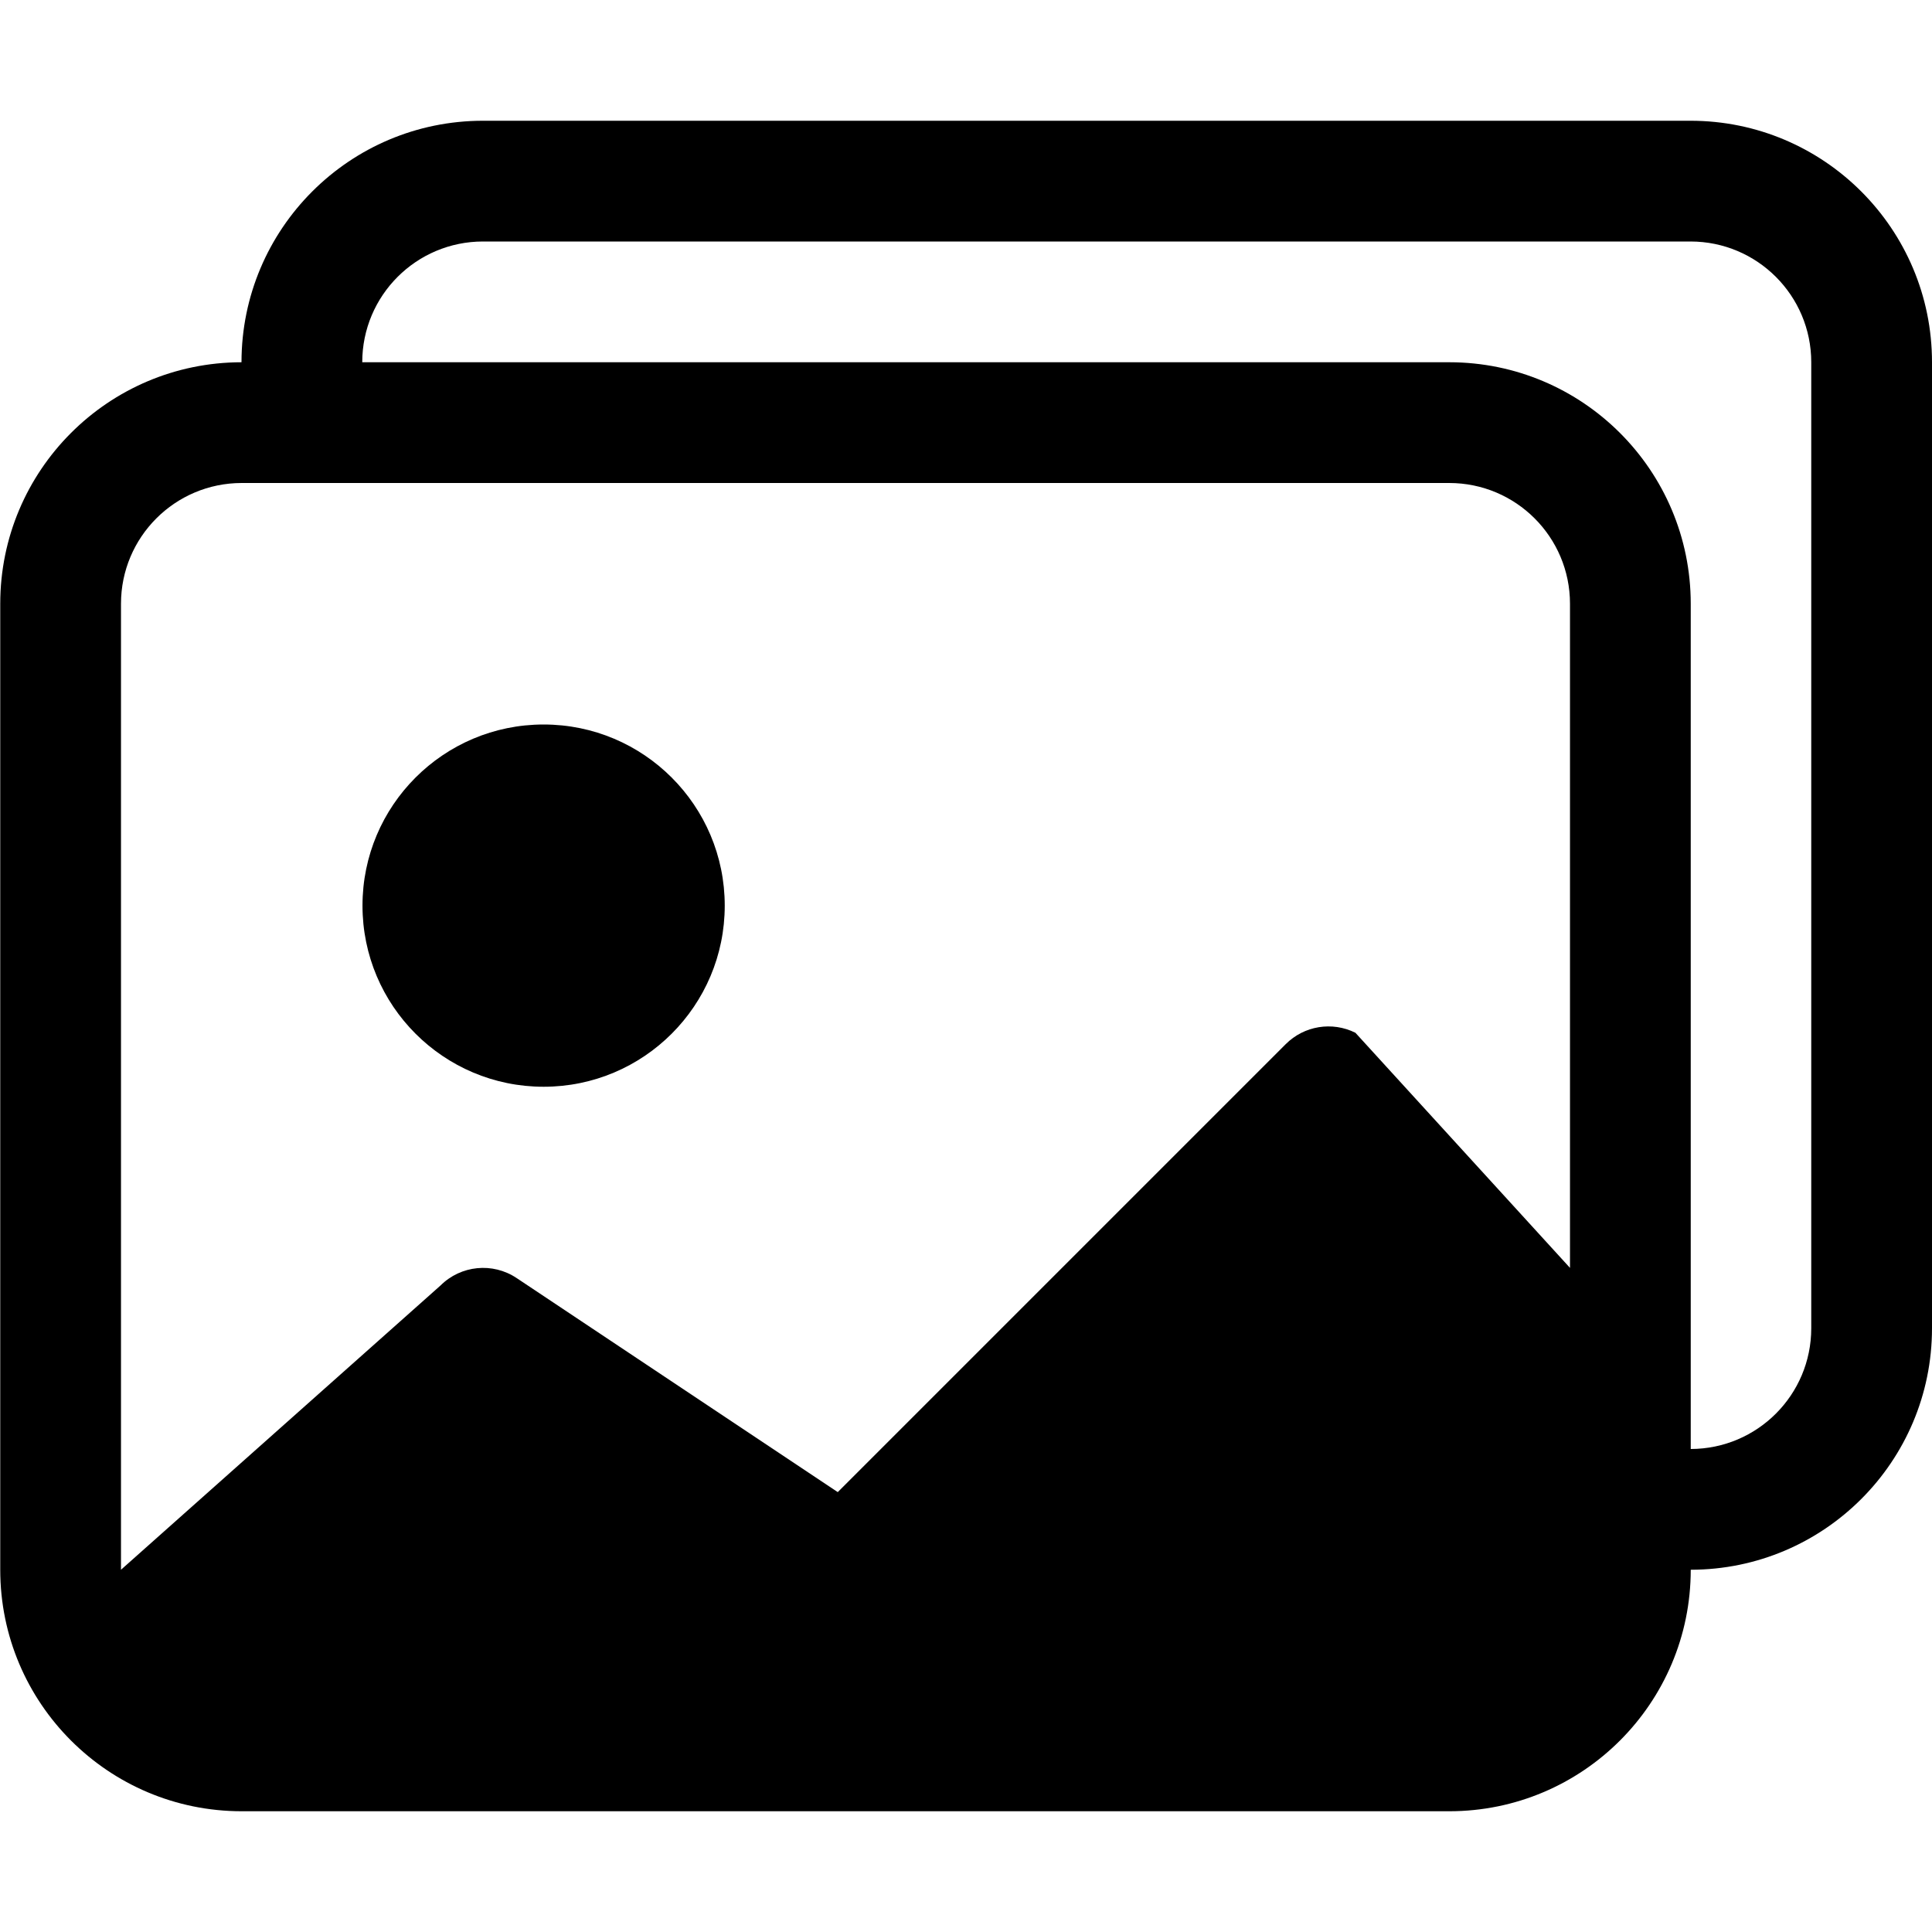
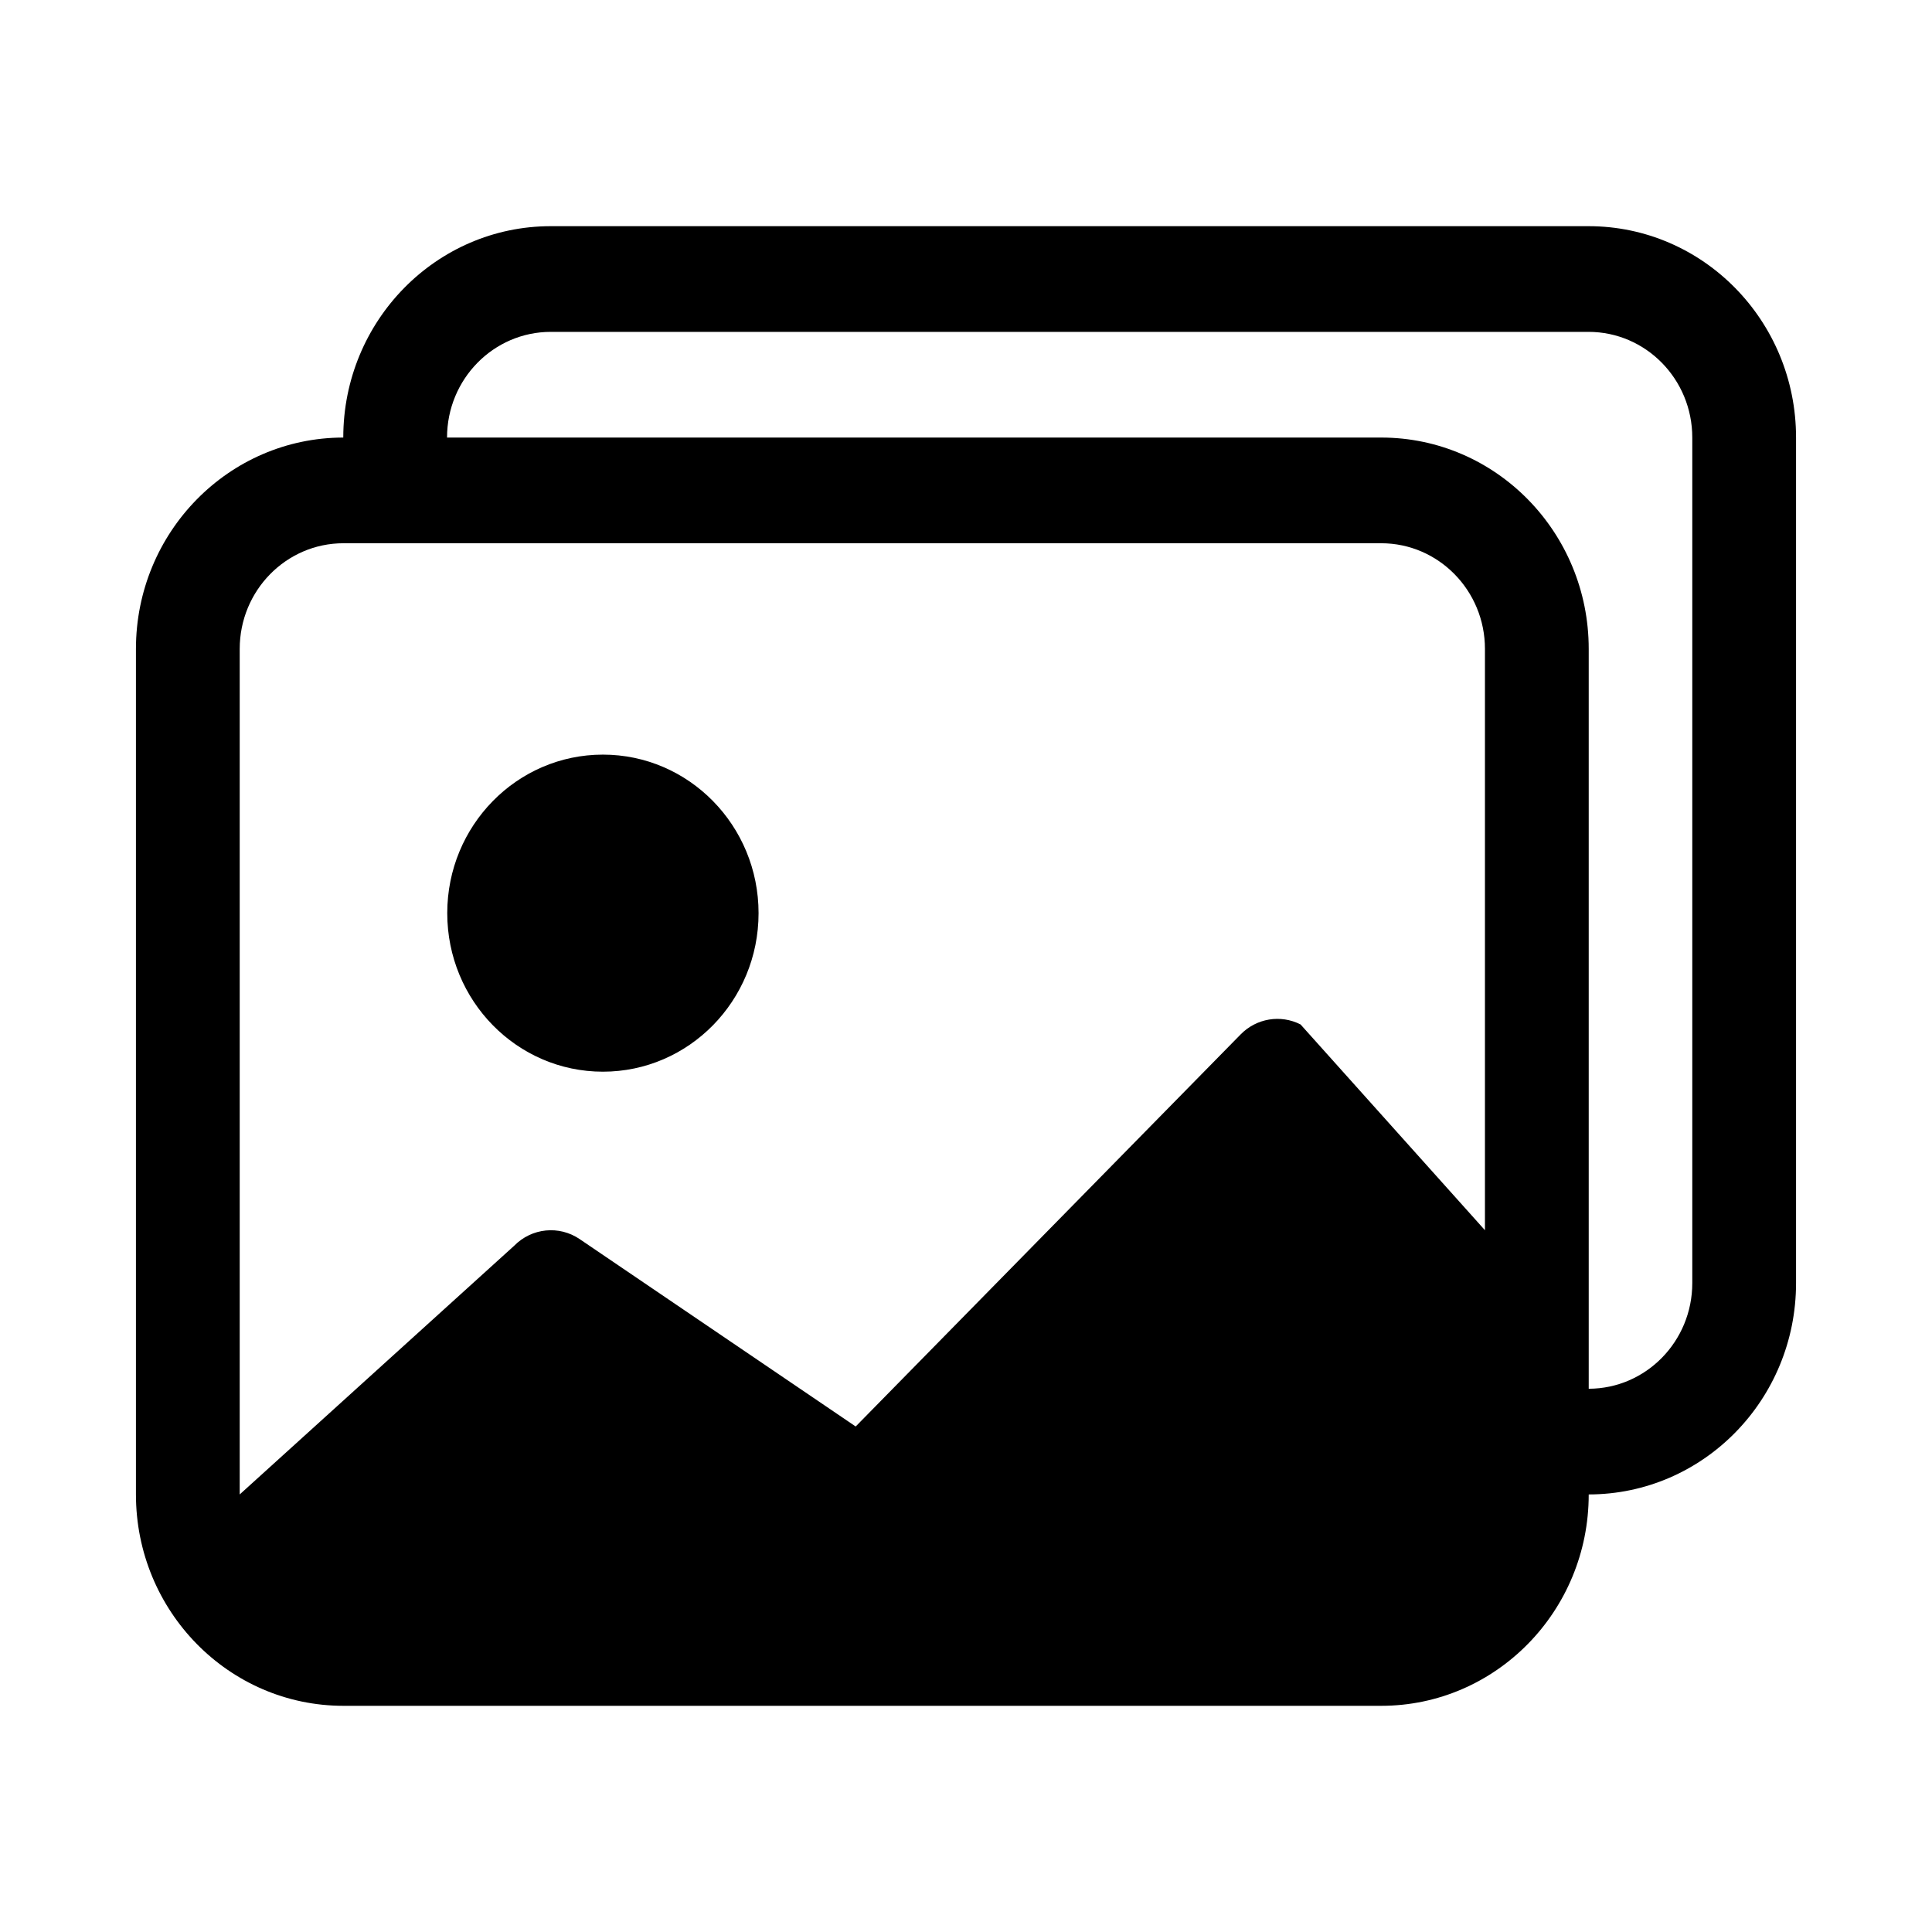
- <svg xmlns="http://www.w3.org/2000/svg" width="36" height="36" viewBox="0 0 16 16">
-   <g fill="currentColor">
-     <path d="M4.502 9a1.5 1.5 0 1 0 0-3a1.5 1.5 0 0 0 0 3z" />
-     <path d="M14.002 13a2 2 0 0 1-2 2h-10a2 2 0 0 1-2-2V5A2 2 0 0 1 2 3a2 2 0 0 1 2-2h10a2 2 0 0 1 2 2v8a2 2 0 0 1-1.998 2zM14 2H4a1 1 0 0 0-1 1h9.002a2 2 0 0 1 2 2v7A1 1 0 0 0 15 11V3a1 1 0 0 0-1-1zM2.002 4a1 1 0 0 0-1 1v8l2.646-2.354a.5.5 0 0 1 .63-.062l2.66 1.773l3.71-3.71a.5.5 0 0 1 .577-.094l1.777 1.947V5a1 1 0 0 0-1-1h-10z" />
+ <svg xmlns="http://www.w3.org/2000/svg" width="72" height="72" version="1.1" viewBox="0 0 72 72">
+   <g transform="matrix(3.8672 0 0 3.9387 5.0584 4.4903)" fill="currentColor" stroke-width=".577">
+     <path d="m4.502 9a1.5 1.5 0 1 0 0-3 1.5 1.5 0 0 0 0 3z" />
+     <path d="m14.002 13a2 2 0 0 1-2 2h-10a2 2 0 0 1-2-2v-8a2 2 0 0 1 1.998-2 2 2 0 0 1 2-2h10a2 2 0 0 1 2 2v8a2 2 0 0 1-1.998 2zm-2e-3 -11h-10a1 1 0 0 0-1 1h9.002a2 2 0 0 1 2 2v7a1 1 0 0 0 0.998-1v-8a1 1 0 0 0-1-1zm-11.998 2a1 1 0 0 0-1 1v8l2.646-2.354a0.5 0.5 0 0 1 0.63-0.062l2.66 1.773 3.71-3.71a0.5 0.5 0 0 1 0.577-0.094l1.777 1.947v-5.5a1 1 0 0 0-1-1z" />
  </g>
</svg>
